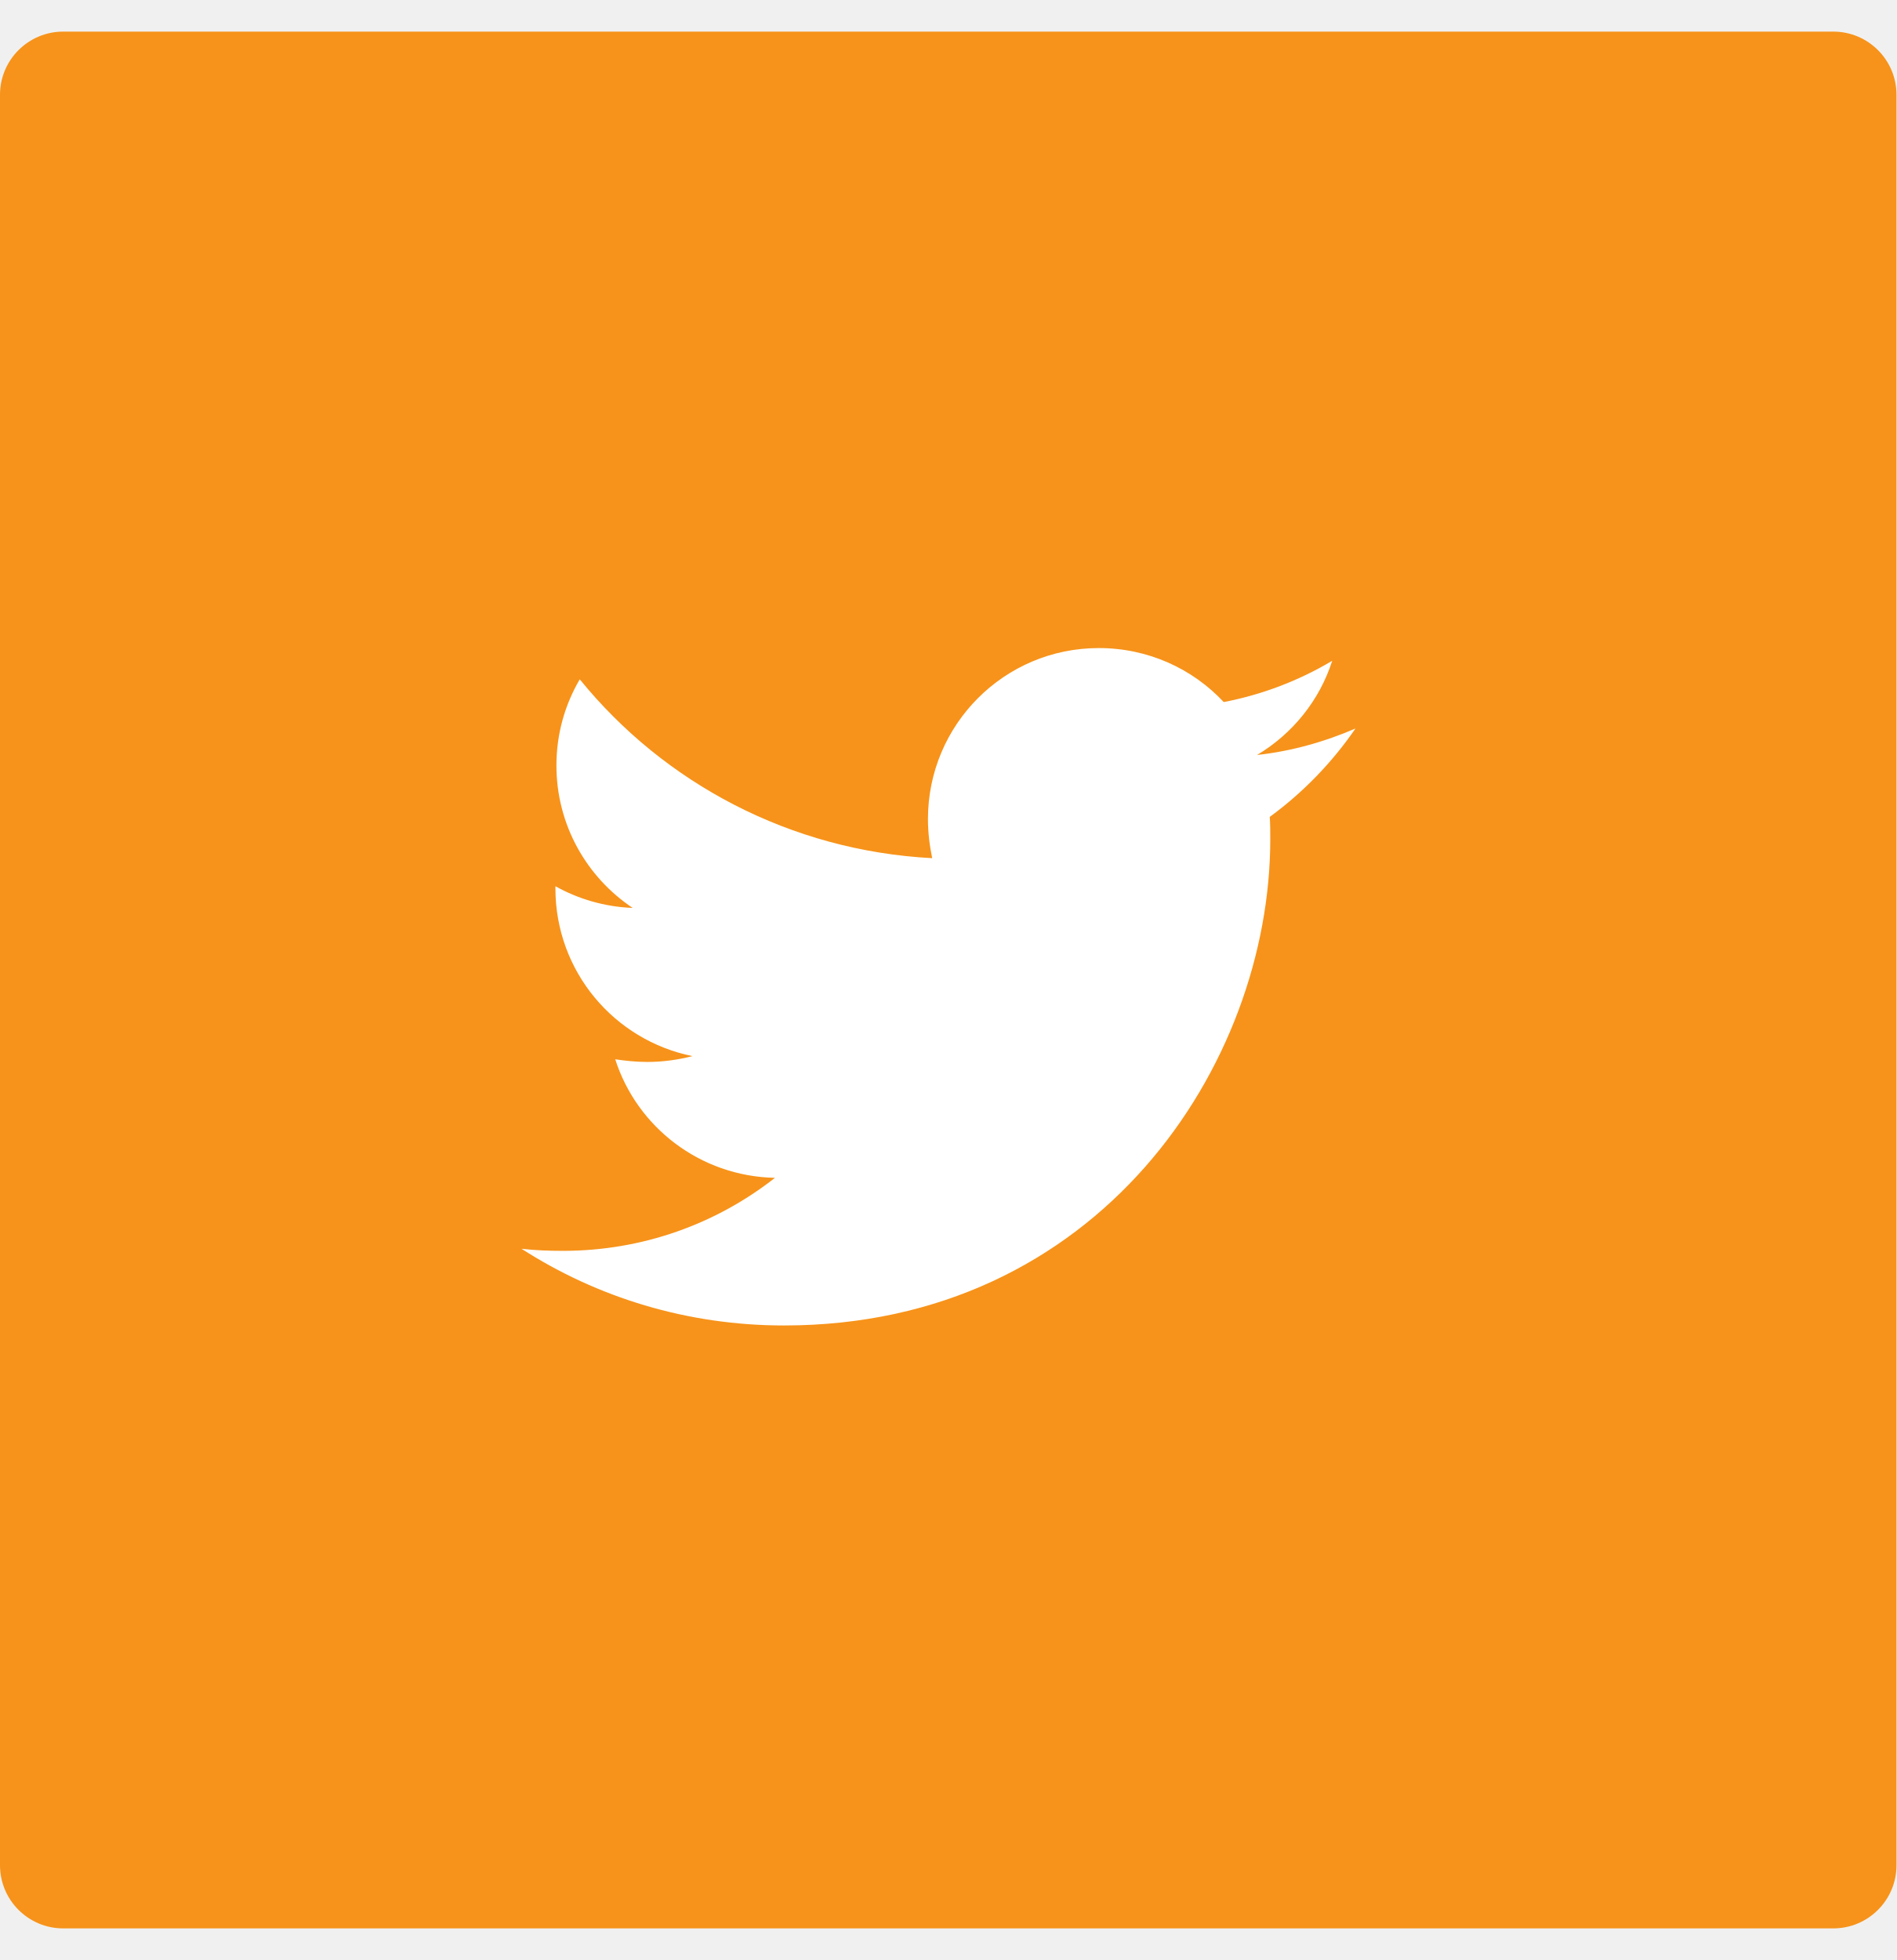
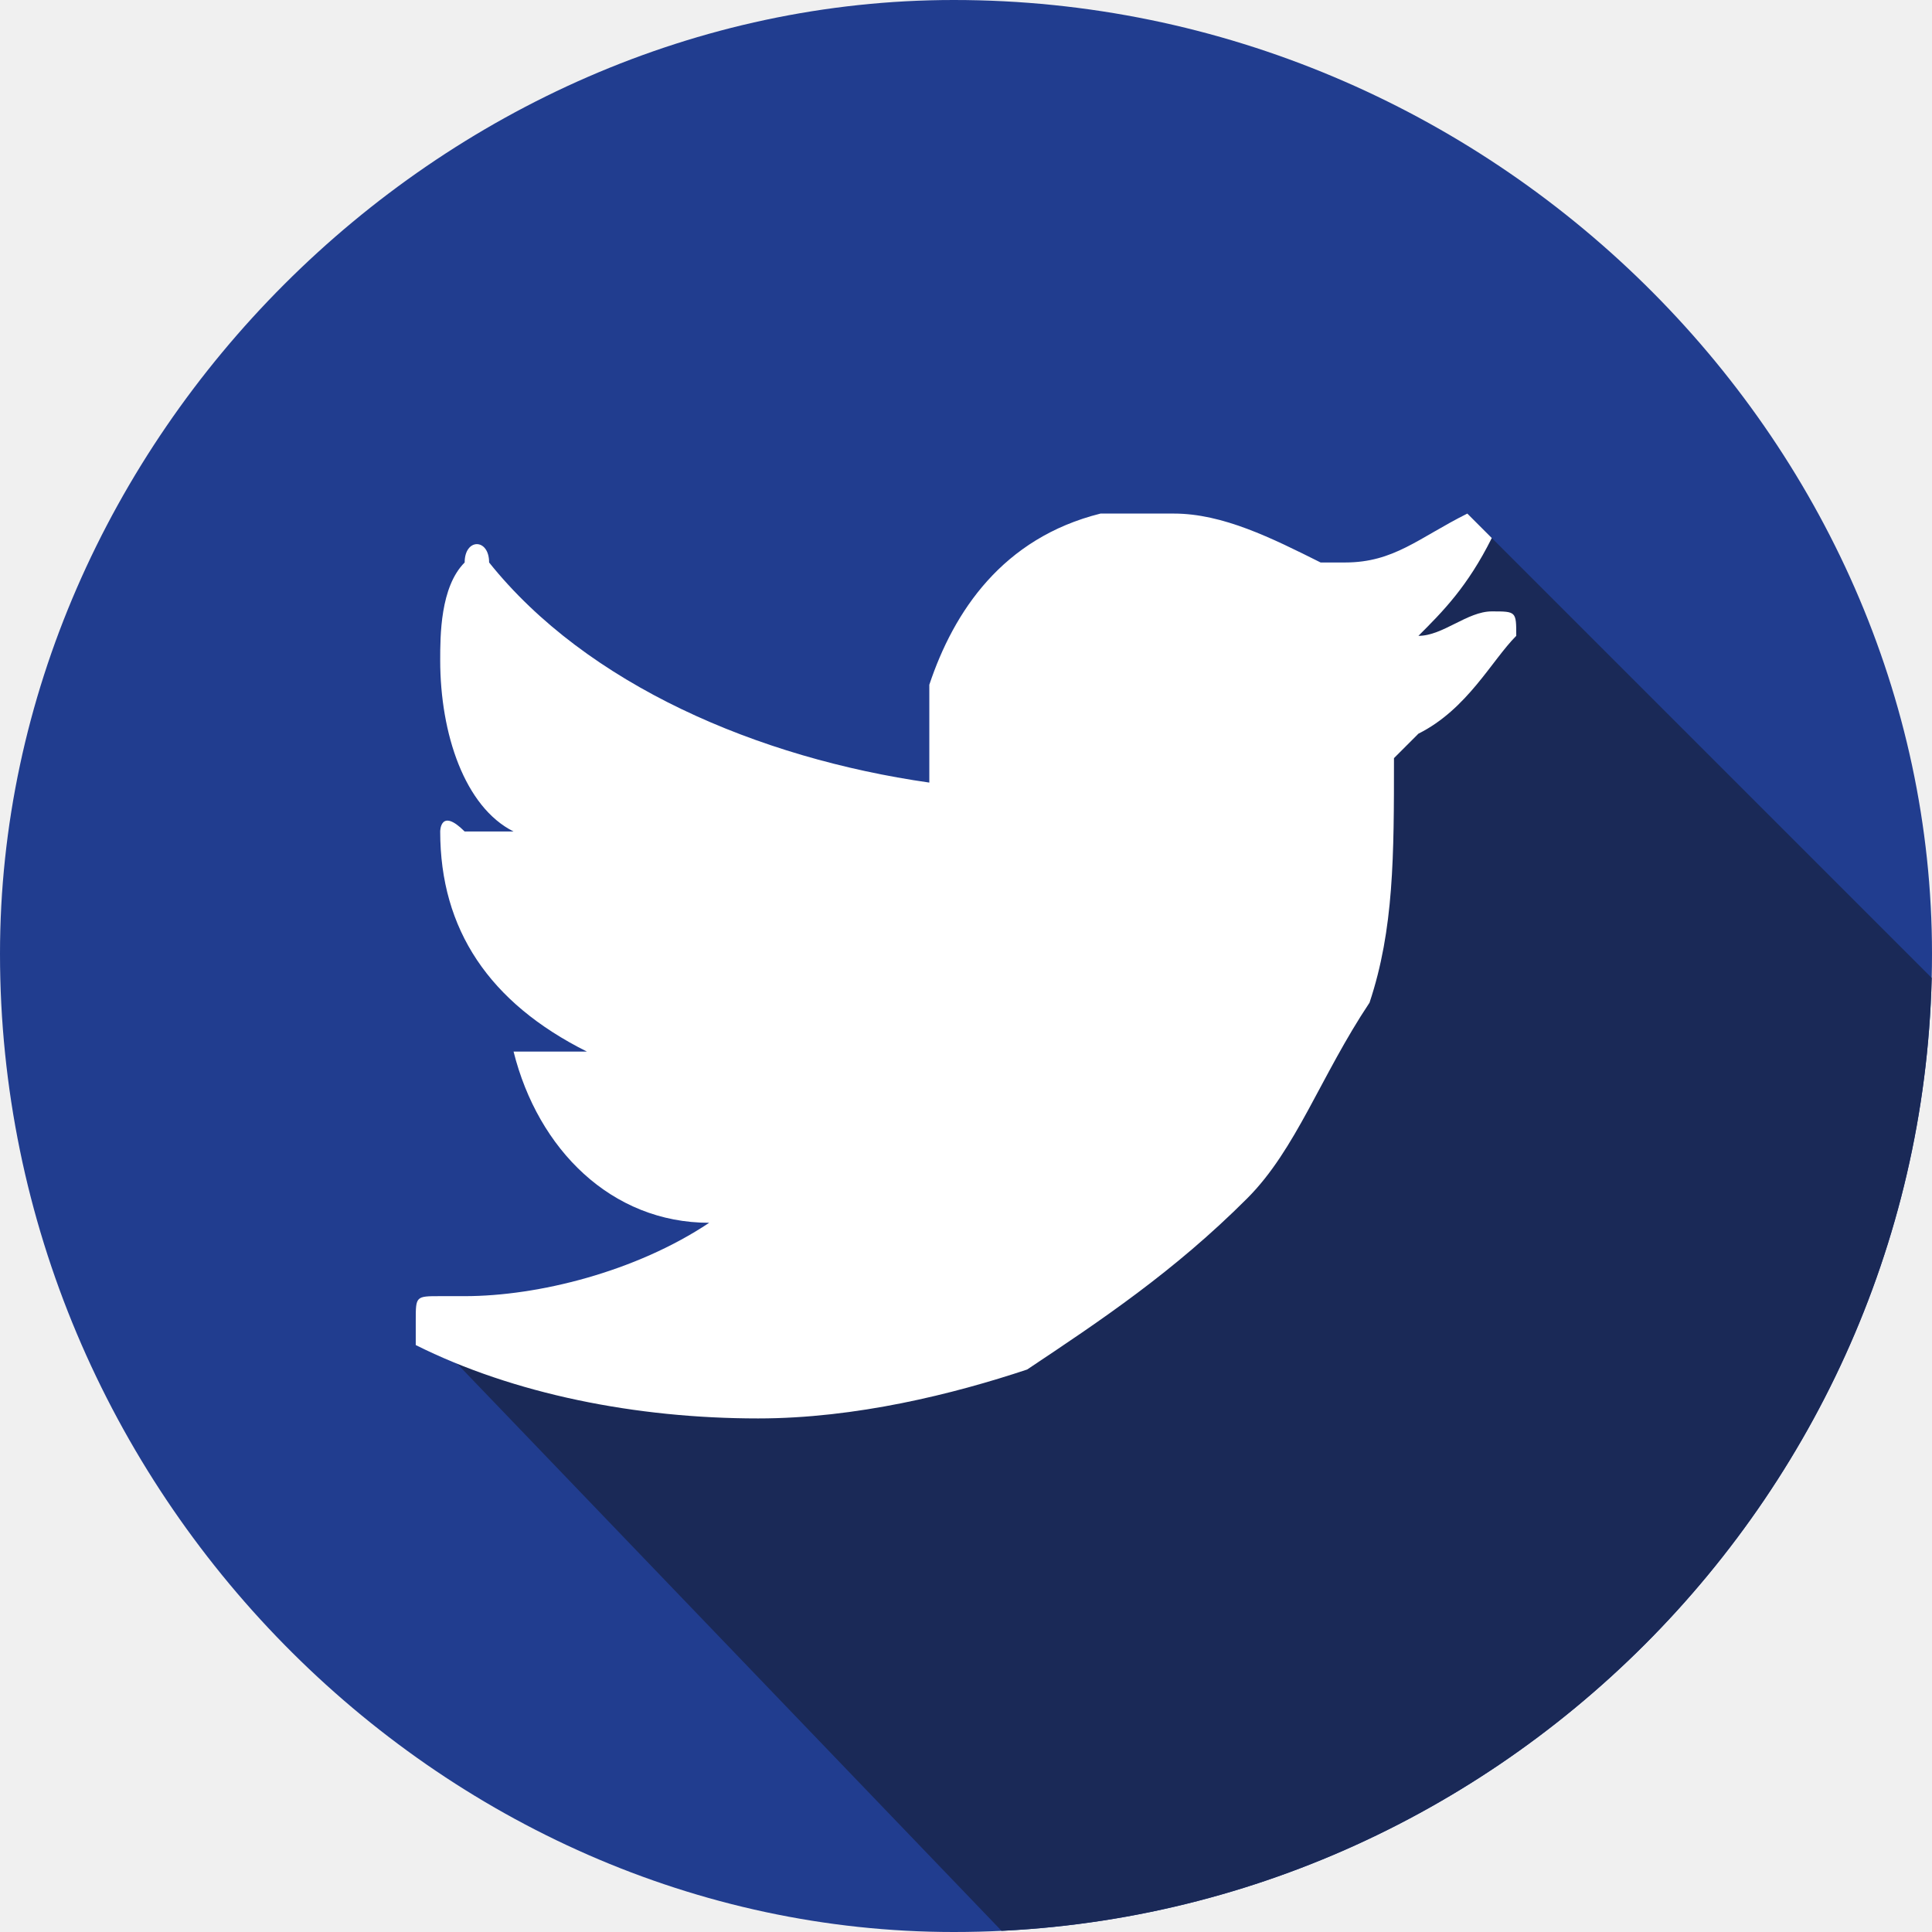
- <svg xmlns="http://www.w3.org/2000/svg" width="30px" height="31px" viewBox="0 0 30 31" version="1.1">
-   <defs />
-   <g id="Getting-started" stroke="none" stroke-width="1" fill="none" fill-rule="evenodd">
-     <g id="Bitcoin.org---Getting-Started--Desktop" transform="translate(-1385, -285)">
-       <g id="//HERO" transform="translate(0, 5)">
-         <g id="social-media" transform="translate(1385, 198)">
-           <g id="twitter" transform="translate(0, 82.5)">
-             <rect id="Rectangle-5" fill="#F7931A" x="0" y="0" width="30" height="30" rx="1" />
-             <path d="M21.442,11.022 C21.074,11.558 20.613,12.035 20.086,12.42 C20.094,12.537 20.094,12.655 20.094,12.772 C20.094,16.346 17.374,20.464 12.402,20.464 C10.87,20.464 9.447,20.021 8.25,19.251 C8.468,19.276 8.677,19.284 8.903,19.284 C10.167,19.284 11.33,18.857 12.259,18.129 C11.071,18.104 10.075,17.325 9.732,16.254 C9.899,16.279 10.066,16.296 10.242,16.296 C10.485,16.296 10.728,16.262 10.954,16.204 C9.715,15.953 8.786,14.864 8.786,13.55 L8.786,13.517 C9.146,13.718 9.564,13.843 10.008,13.86 C9.28,13.374 8.802,12.546 8.802,11.608 C8.802,11.106 8.936,10.646 9.171,10.244 C10.502,11.884 12.502,12.956 14.746,13.073 C14.704,12.872 14.679,12.663 14.679,12.454 C14.679,10.964 15.884,9.75 17.382,9.75 C18.161,9.75 18.864,10.076 19.358,10.604 C19.969,10.487 20.555,10.261 21.074,9.951 C20.873,10.579 20.446,11.106 19.885,11.441 C20.429,11.382 20.956,11.232 21.442,11.022 Z" id="twitter---FontAwesome" fill="#FFFFFF" />
-           </g>
-         </g>
+ <svg xmlns="http://www.w3.org/2000/svg" xml:space="preserve" width="30px" height="30px" version="1.0" style="shape-rendering:geometricPrecision; text-rendering:geometricPrecision; image-rendering:optimizeQuality; fill-rule:evenodd; clip-rule:evenodd" viewBox="0 0 0.79 0.79">
+   <defs>
+     <style type="text/css">
+    
+     .fil2 {fill:none}
+     .fil1 {fill:#1A2957}
+     .fil0 {fill:#213D8F}
+     .fil3 {fill:white}
+    
+   </style>
+     <clipPath id="id0">
+       <path d="M0.79 0.39c0,-0.21 -0.18,-0.39 -0.4,-0.39 -0.21,0 -0.39,0.18 -0.39,0.39 0,0.22 0.18,0.4 0.39,0.4 0.22,0 0.4,-0.18 0.4,-0.4z" />
+     </clipPath>
+   </defs>
+   <g id="Слой_x0020_1">
+     <path class="fil0" d="M0.79 0.39c0,-0.21 -0.18,-0.39 -0.4,-0.39 -0.21,0 -0.39,0.18 -0.39,0.39 0,0.22 0.18,0.4 0.39,0.4 0.22,0 0.4,-0.18 0.4,-0.4z" />
+     <g style="clip-path:url(#id0)">
+       <g id="_1662669714432">
+         <path id="1" class="fil1" d="M0.6 0.21c-0.04,0.04 -0.08,0.07 -0.11,0.12 -0.08,0.09 -0.18,0.23 -0.32,0.21l0.24 0.25c0.21,-0.01 0.38,-0.18 0.38,-0.39l-0.19 -0.19z" />
      </g>
    </g>
+     <path class="fil2" d="M0.79 0.39c0,-0.21 -0.18,-0.39 -0.4,-0.39 -0.21,0 -0.39,0.18 -0.39,0.39 0,0.22 0.18,0.4 0.39,0.4 0.22,0 0.4,-0.18 0.4,-0.4z" />
+     <path class="fil3" d="M0.61 0.25c-0.01,0 -0.02,0.01 -0.03,0.01 0.01,-0.01 0.02,-0.02 0.03,-0.04 0,0 -0.01,-0.01 -0.01,-0.01 -0.02,0.01 -0.03,0.02 -0.05,0.02 0,0 0,0 0,0 0,0 -0.01,0 -0.01,0 -0.02,-0.01 -0.04,-0.02 -0.06,-0.02 -0.01,0 -0.02,0 -0.03,0 -0.04,0.01 -0.06,0.04 -0.07,0.07 0,0.01 0,0.02 0,0.03 0,0.01 0,0.01 0,0.01 0,0 0,0 0,0 0,0 0,0 0,0 -0.07,-0.01 -0.14,-0.04 -0.18,-0.09 0,-0.01 -0.01,-0.01 -0.01,0 -0.01,0.01 -0.01,0.03 -0.01,0.04 0,0.03 0.01,0.06 0.03,0.07 -0.01,0 -0.02,0 -0.02,0 -0.01,-0.01 -0.01,0 -0.01,0 0,0.04 0.02,0.07 0.06,0.09 -0.01,0 -0.01,0 -0.01,0 0,0 -0.01,0 -0.01,0 -0.01,0 -0.01,0 -0.01,0 0.01,0.04 0.04,0.07 0.08,0.07 -0.03,0.02 -0.07,0.03 -0.1,0.03l-0.01 0c-0.01,0 -0.01,0 -0.01,0.01 0,0 0,0 0,0.01 0.04,0.02 0.09,0.03 0.14,0.03 0.04,0 0.08,-0.01 0.11,-0.02 0.03,-0.02 0.06,-0.04 0.09,-0.07 0.02,-0.02 0.03,-0.05 0.05,-0.08 0.01,-0.03 0.01,-0.06 0.01,-0.1l0 0c0,0 0.01,-0.01 0.01,-0.01 0.02,-0.01 0.03,-0.03 0.04,-0.04 0,-0.01 0,-0.01 -0.01,-0.01l0 0z" />
  </g>
</svg>
